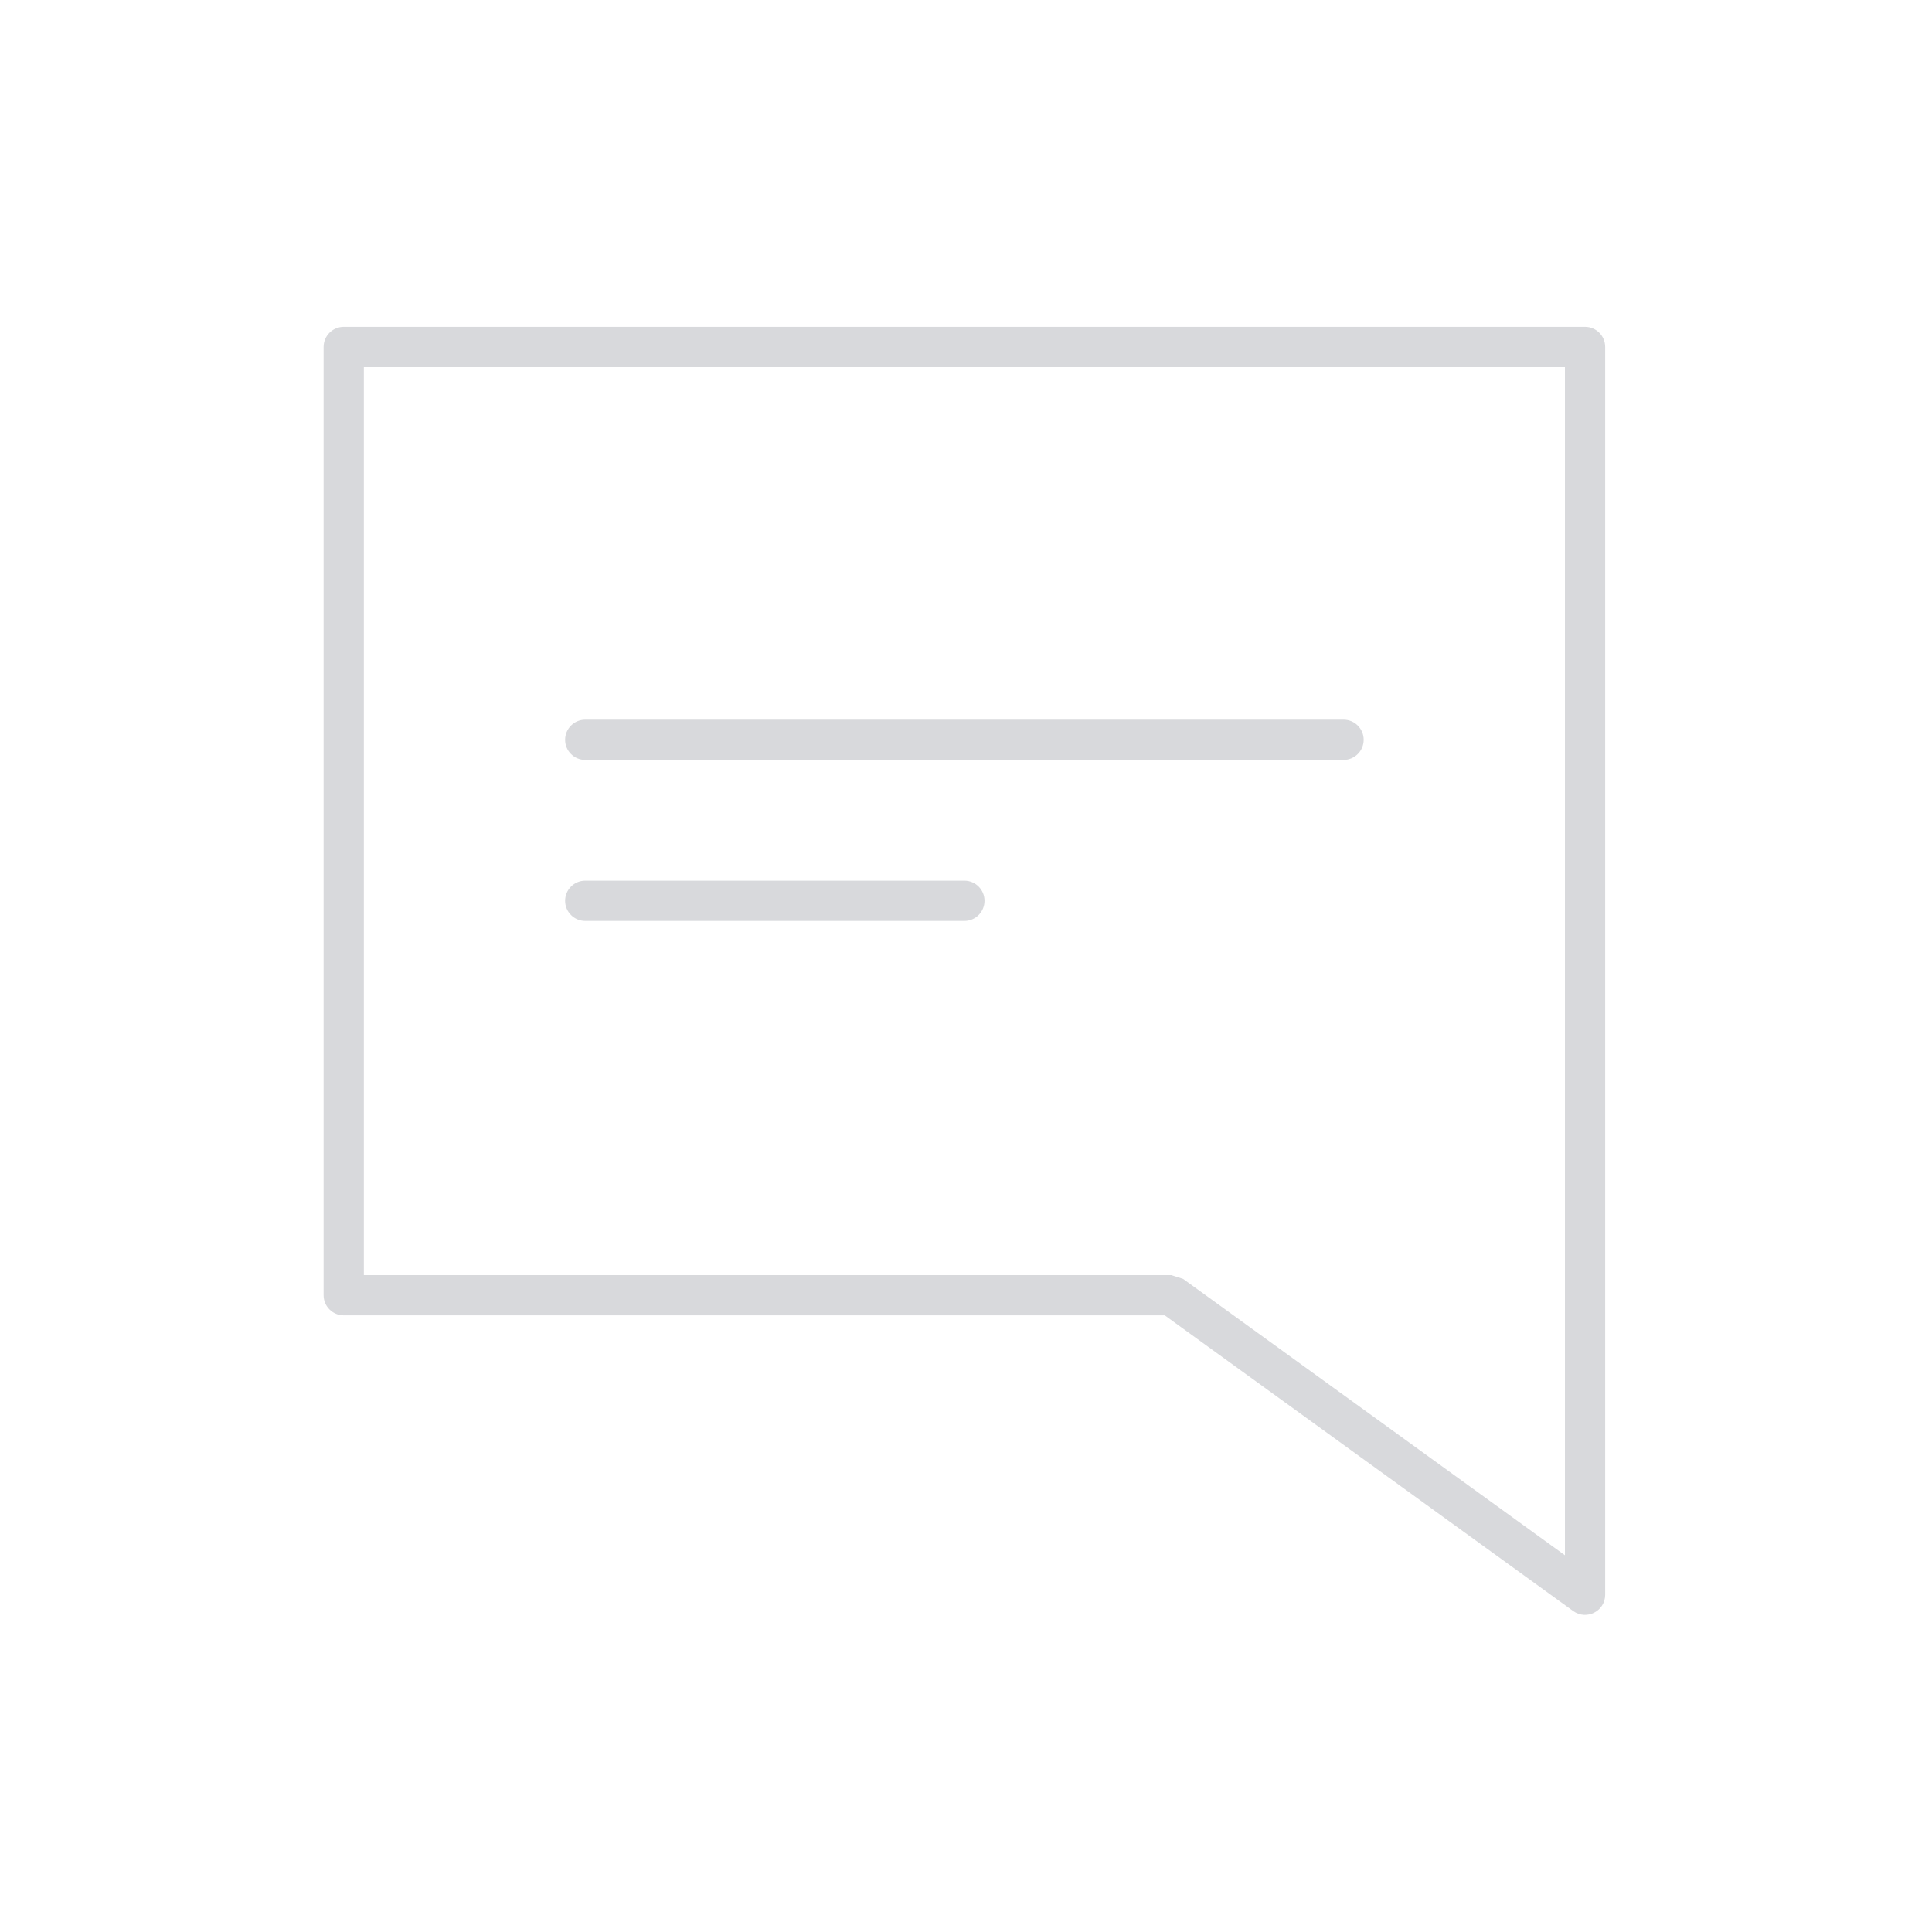
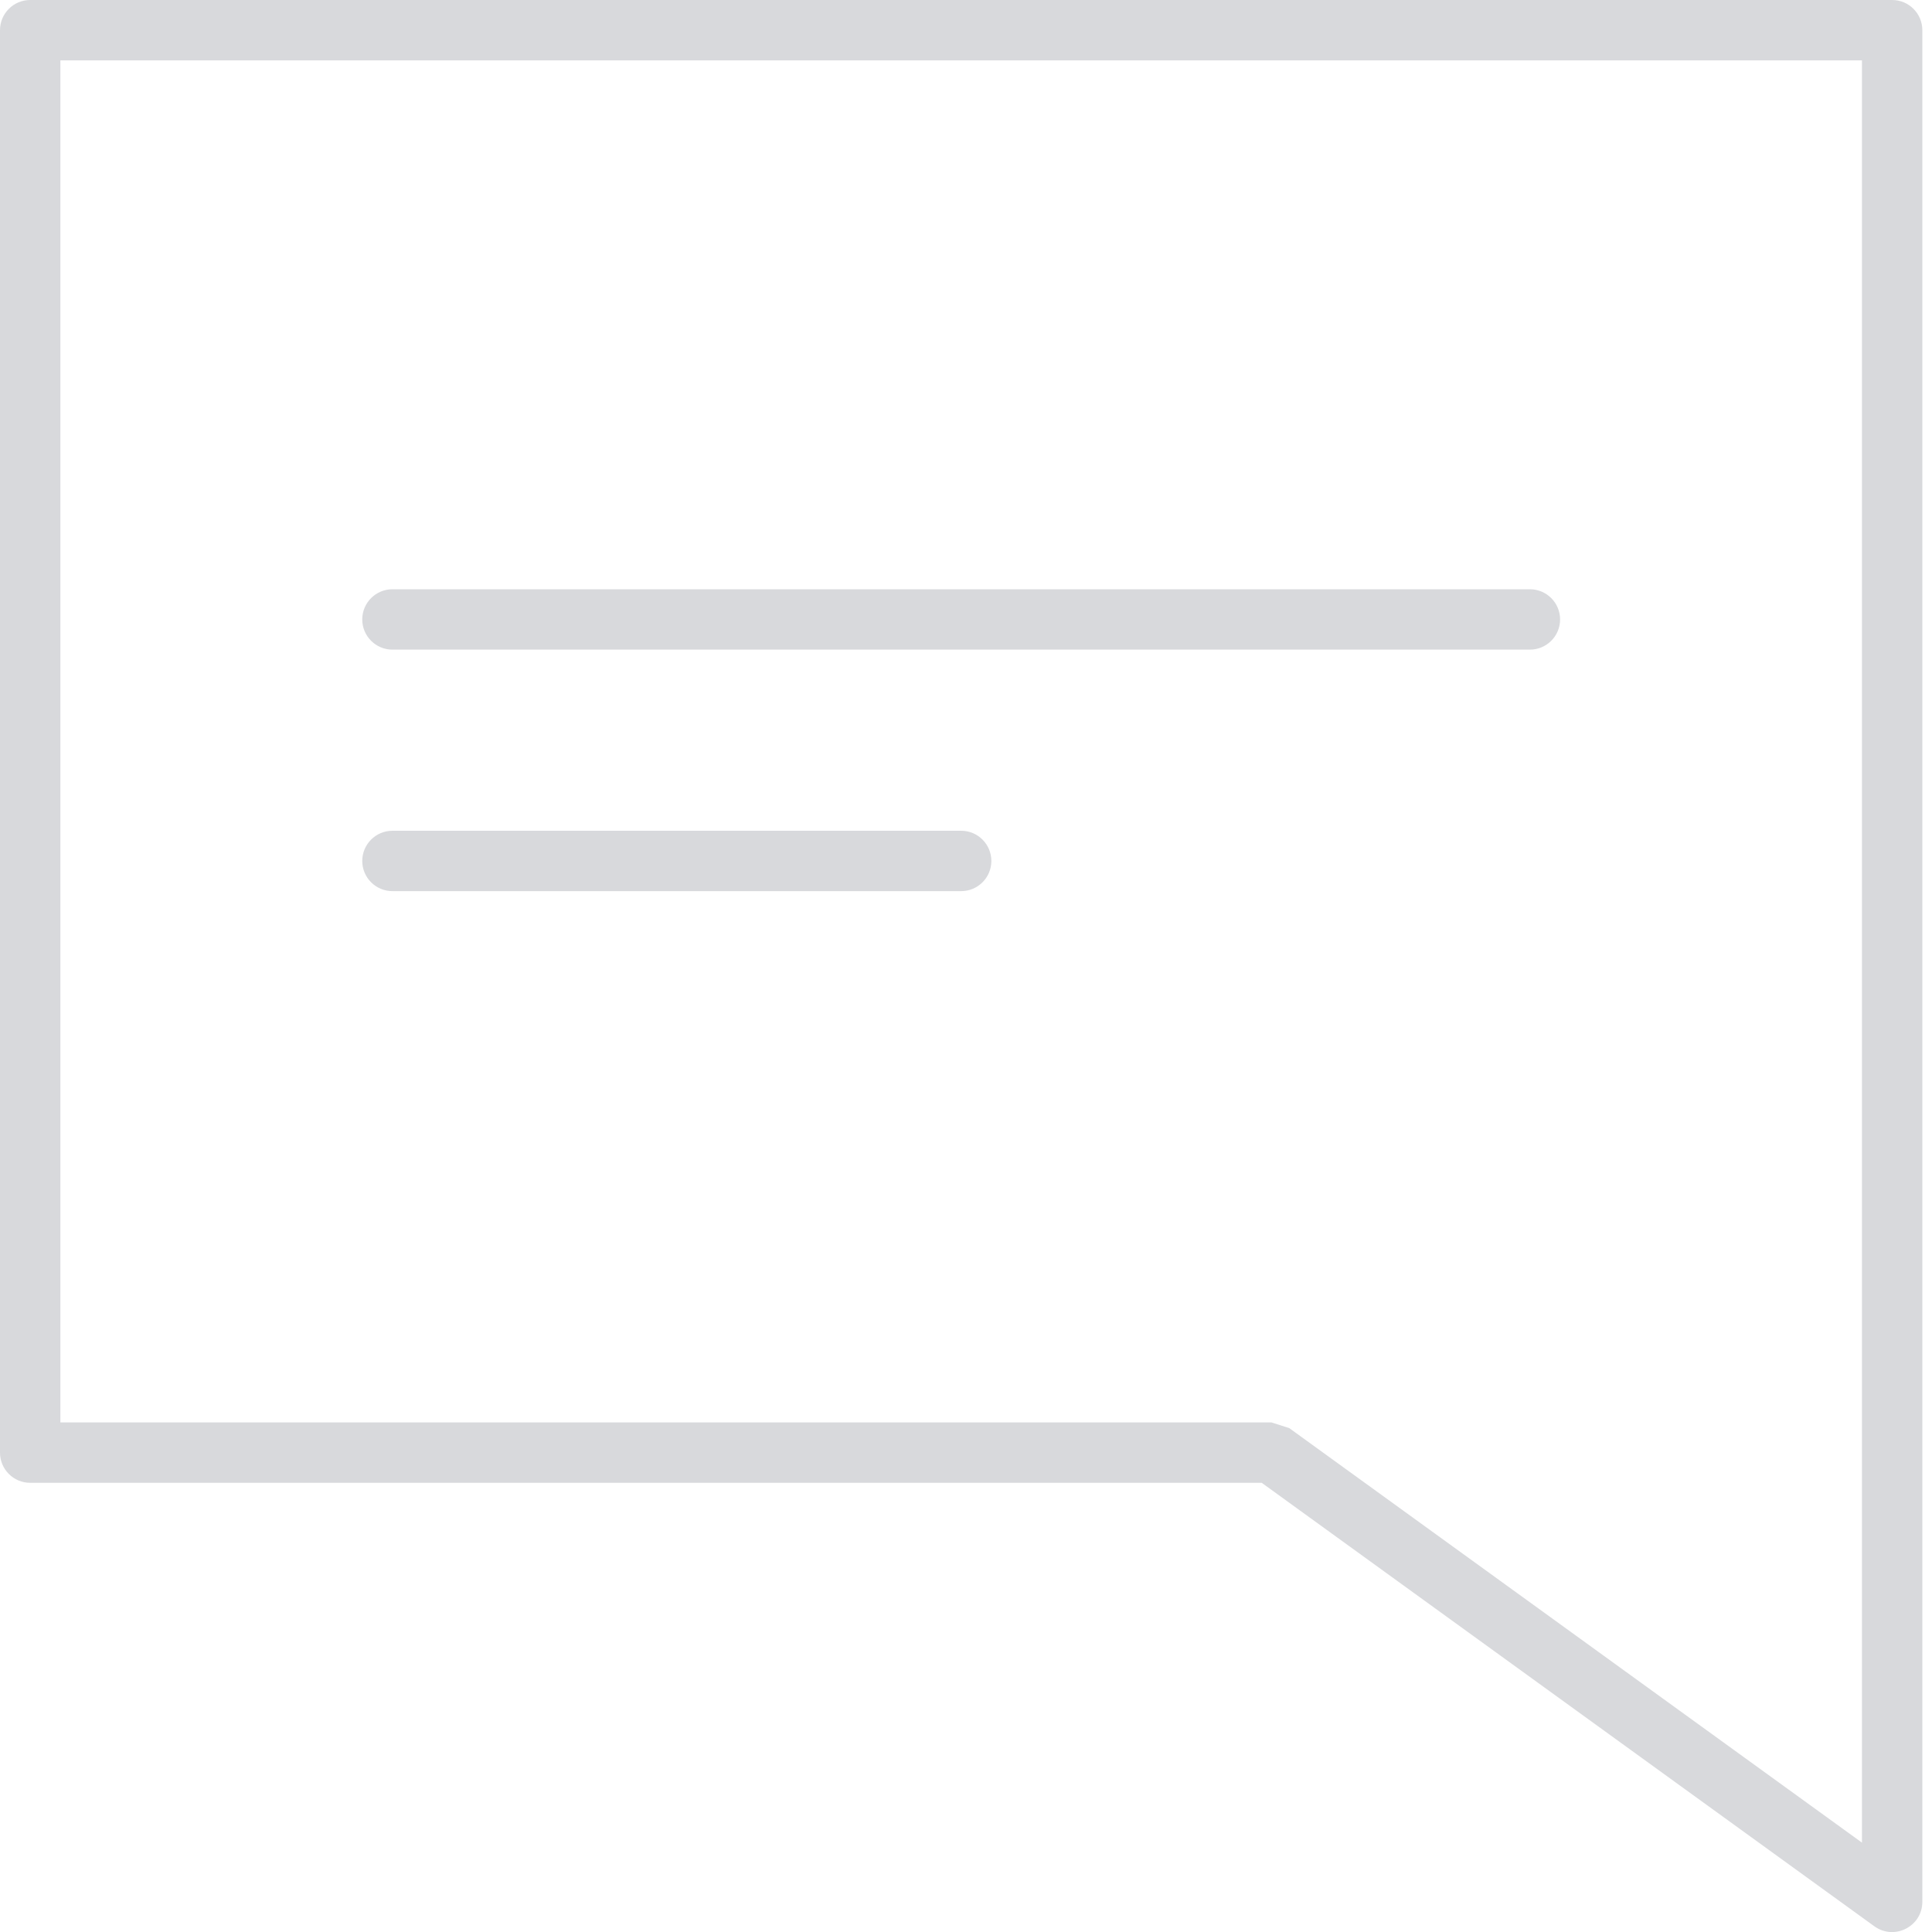
- <svg xmlns="http://www.w3.org/2000/svg" width="24px" height="24px" viewBox="0 0 24 24" version="1.1">
-   <g id="message" stroke="none" stroke-width="1" fill="none" fill-rule="evenodd">
-     <path d="M4.27,16.34 C4.132,16.34 4.02,16.228 4.02,16.09 L4.02,4.31 C4.02,4.172 4.132,4.06 4.27,4.06 L19.69,4.06 C19.828,4.06 19.94,4.172 19.94,4.31 L19.94,19.81 C19.94,20.014 19.709,20.132 19.543,20.013 L14.469,16.34 L4.27,16.34 Z M19.44,4.56 L4.52,4.56 L4.52,15.84 L14.55,15.84 L14.697,15.887 L19.44,19.32 L19.44,4.56 Z" id="Shape" fill="#D8D9DC" fill-rule="nonzero" />
-     <path d="M7.27,9.44 L16.69,9.44 C16.828,9.44 16.94,9.328 16.94,9.19 C16.94,9.052 16.828,8.94 16.69,8.94 L7.27,8.94 C7.132,8.94 7.02,9.052 7.02,9.19 C7.02,9.328 7.132,9.44 7.27,9.44 Z" id="Path" fill="#D8D9DC" fill-rule="nonzero" />
-     <path d="M7.27,11.44 L11.98,11.44 C12.118,11.44 12.23,11.328 12.23,11.19 C12.23,11.052 12.118,10.94 11.98,10.94 L7.27,10.94 C7.132,10.94 7.02,11.052 7.02,11.19 C7.02,11.328 7.132,11.44 7.27,11.44 Z" id="Path" fill="#D8D9DC" fill-rule="nonzero" />
+ <svg xmlns="http://www.w3.org/2000/svg" width="16px" height="16px" viewBox="0 0 16 16" version="1.1">
+   <g id="16x16/message" stroke="none" stroke-width="1" fill="none" fill-rule="evenodd">
+     <g id="message" fill="#D8D9DC" fill-rule="nonzero">
+       <path d="M0.25,12.28 C0.112,12.28 -1.77635684e-15,12.168 -1.77635684e-15,12.03 L-1.77635684e-15,0.25 C-1.77635684e-15,0.112 0.112,5.32907052e-15 0.25,5.32907052e-15 L15.67,5.32907052e-15 C15.808,5.32907052e-15 15.92,0.112 15.92,0.25 L15.92,15.75 C15.92,15.954 15.689,16.072 15.523,15.953 L10.449,12.28 L0.25,12.28 Z M15.42,0.5 L0.5,0.5 L0.5,11.78 L10.53,11.78 L10.677,11.827 L15.42,15.26 L15.42,0.5 Z" id="Shape" />
+       <path d="M3.25,5.38 L12.67,5.38 C12.808,5.38 12.92,5.268 12.92,5.13 C12.92,4.992 12.808,4.88 12.67,4.88 L3.25,4.88 C3.112,4.88 3,4.992 3,5.13 C3,5.268 3.112,5.38 3.25,5.38 Z" id="Path" />
+       <path d="M3.25,7.38 L7.96,7.38 C8.098,7.38 8.21,7.268 8.21,7.13 C8.21,6.992 8.098,6.88 7.96,6.88 L3.25,6.88 C3.112,6.88 3,6.992 3,7.13 C3,7.268 3.112,7.38 3.25,7.38 Z" id="Path" />
+     </g>
  </g>
</svg>
